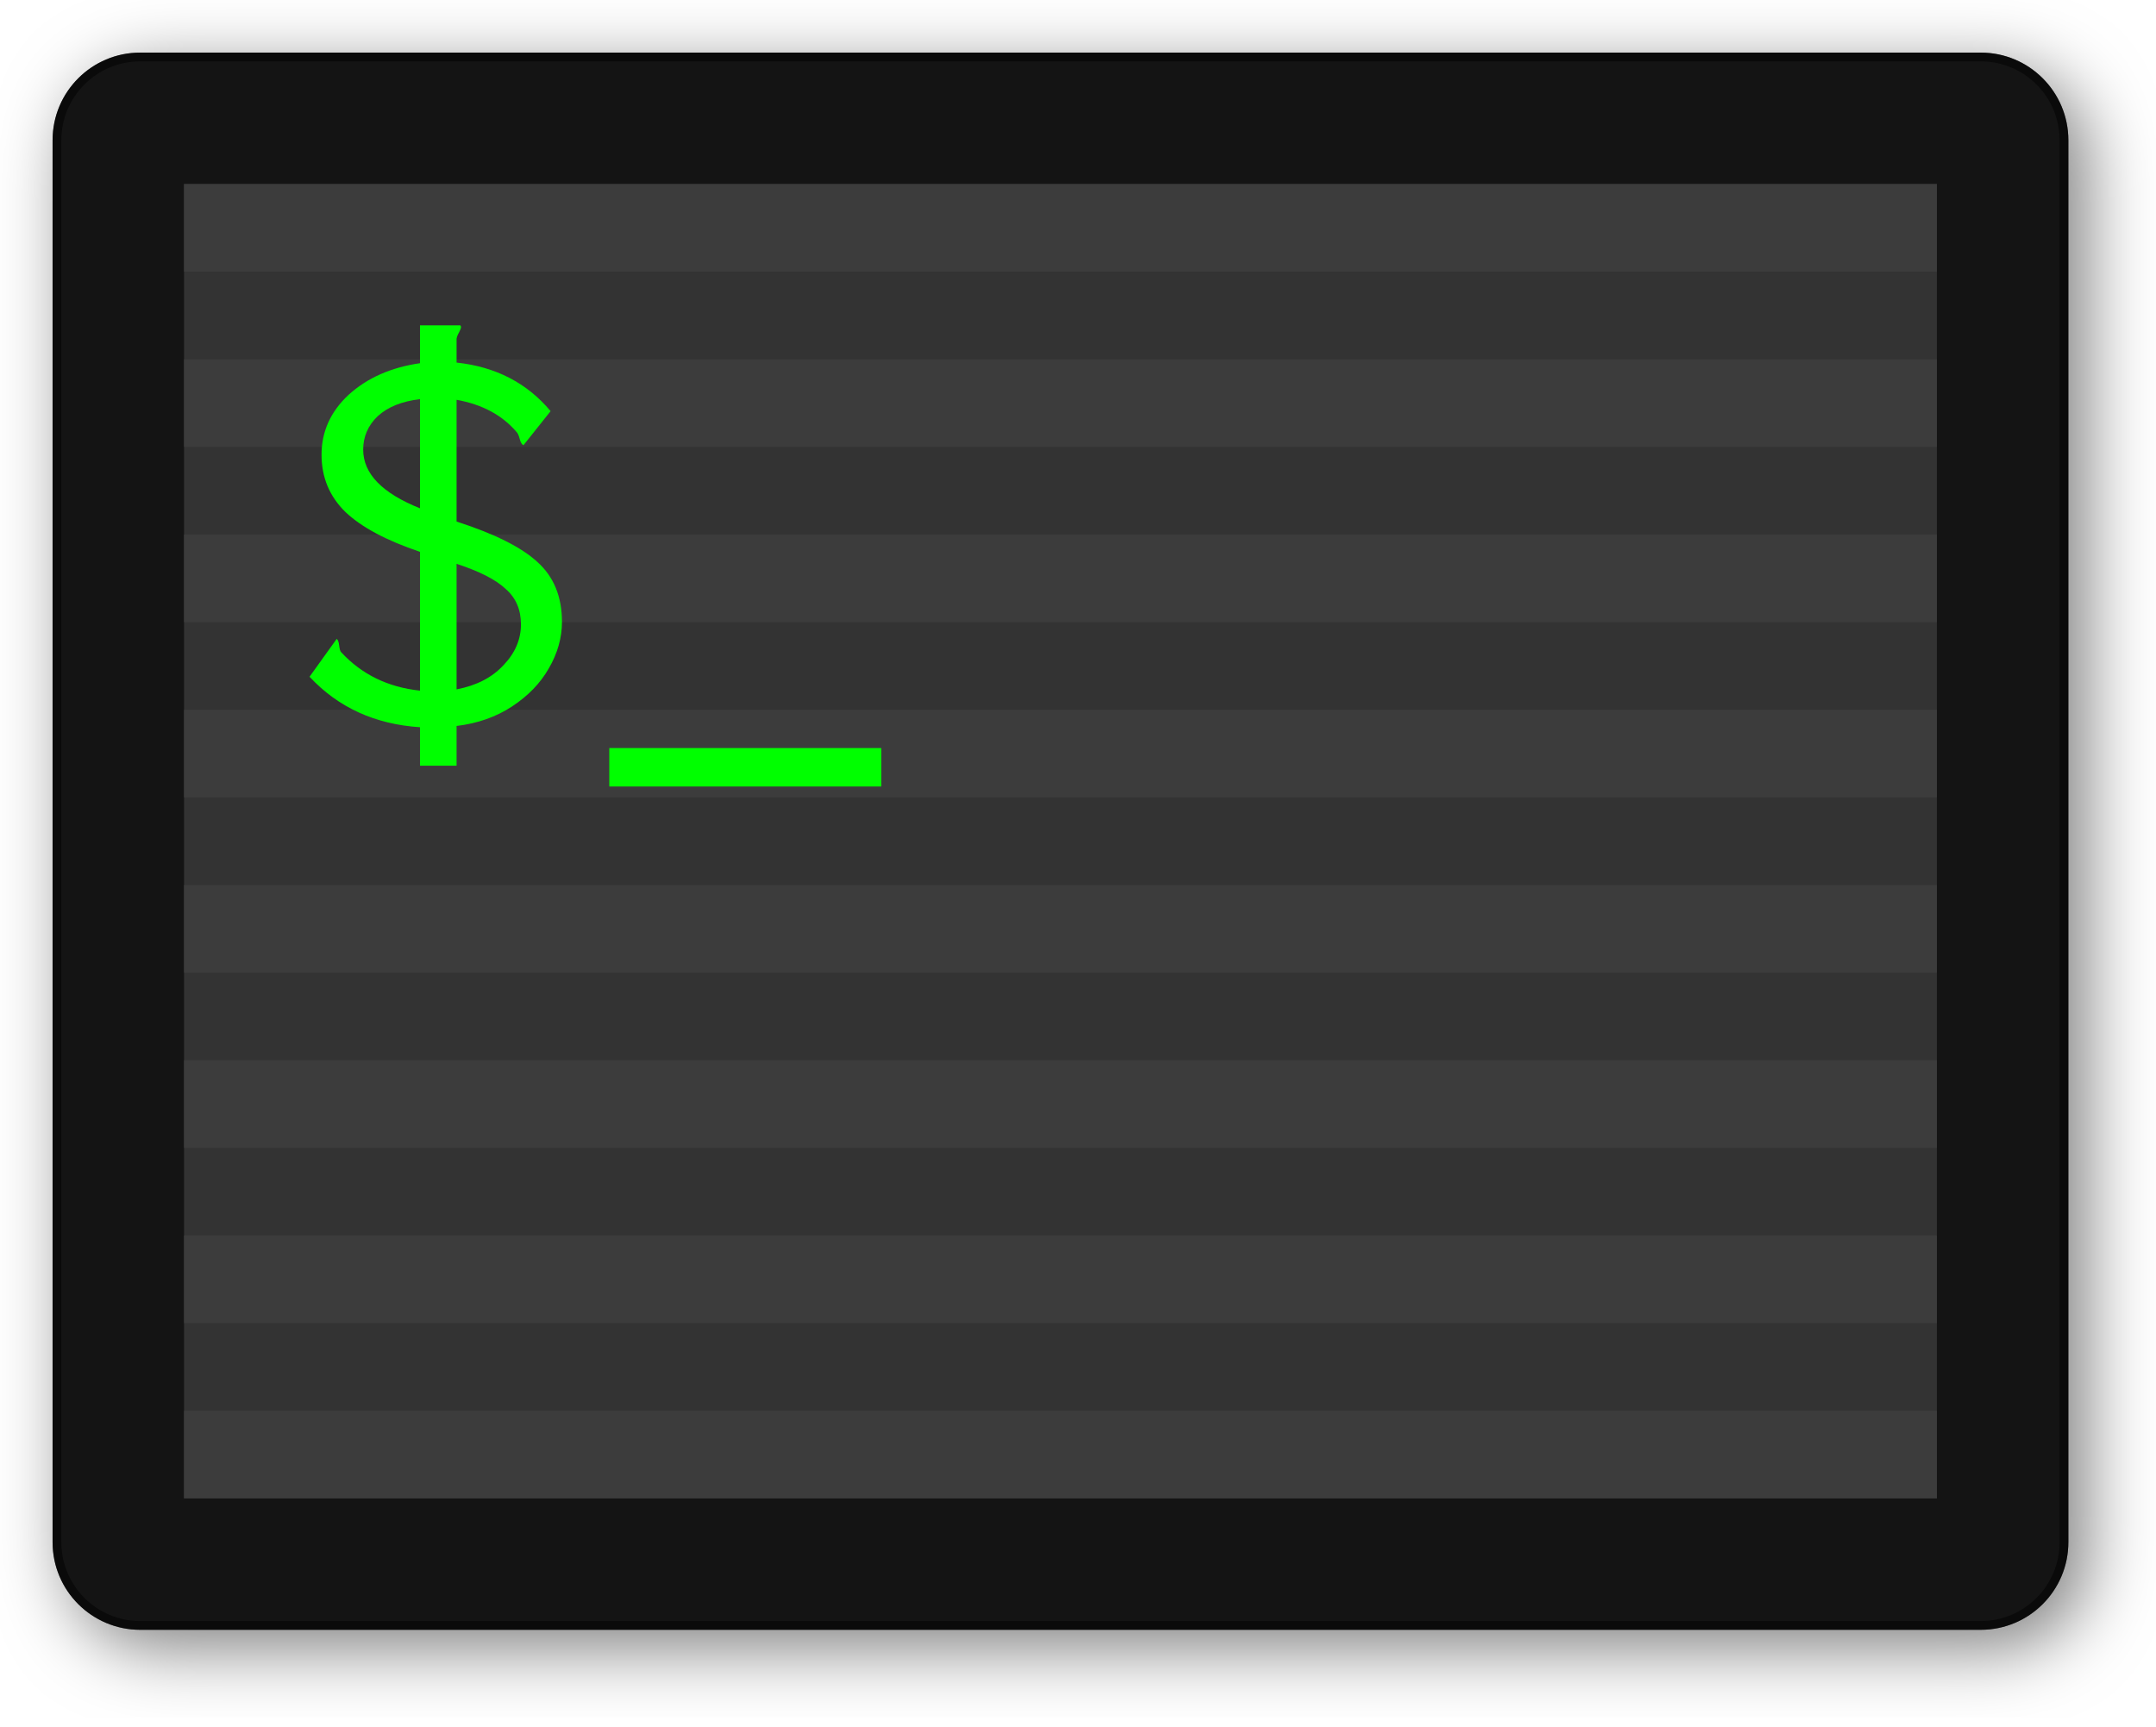
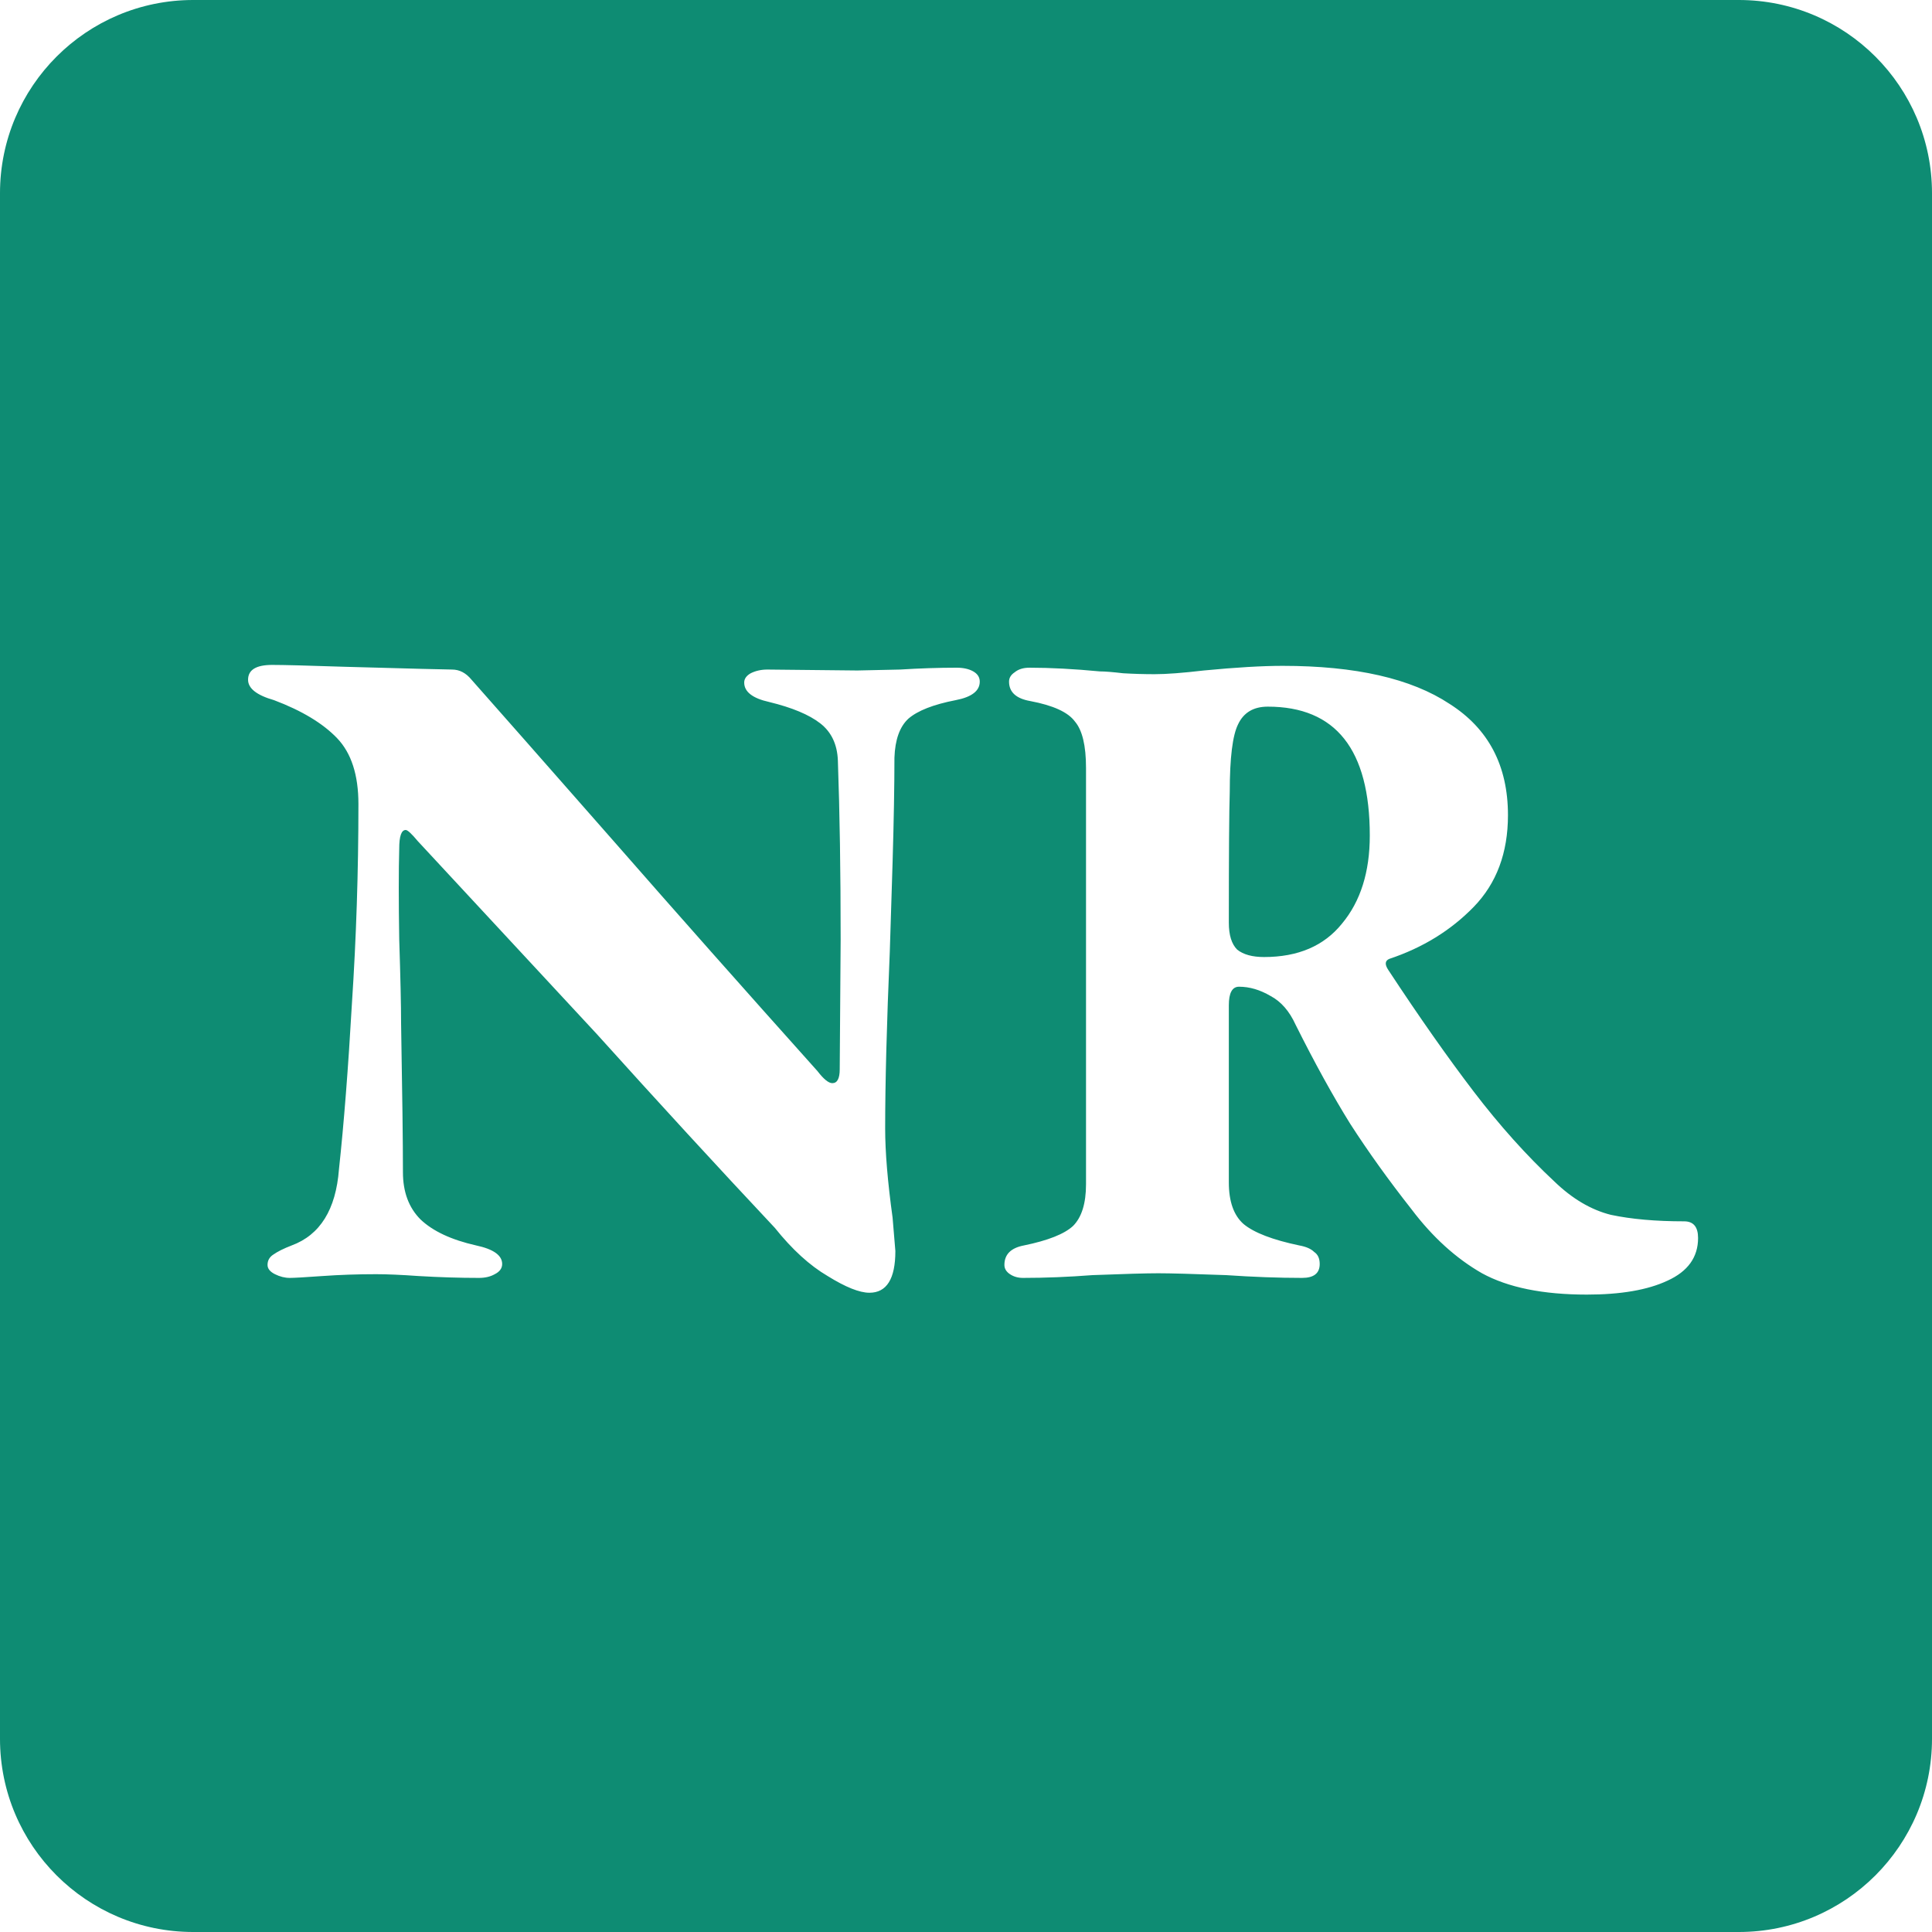
- <svg xmlns="http://www.w3.org/2000/svg" width="246" height="197" viewBox="0 0 246 197" fill="none">
-   <g filter="url(#filter0_d)">
-     <rect x="6" y="6.003" width="230" height="180" rx="10" fill="#141414" />
-     <rect x="6.5" y="6.503" width="229" height="179" rx="9.5" stroke="black" stroke-opacity="0.5" />
-   </g>
-   <rect x="21" y="21.003" width="200" height="150" fill="#333333" />
-   <rect x="21" y="21.003" width="200" height="10" fill="#3C3C3C" />
-   <rect x="21" y="41.003" width="200" height="10" fill="#3C3C3C" />
-   <rect x="21" y="61.003" width="200" height="10" fill="#3C3C3C" />
-   <rect x="21" y="81.003" width="200" height="10" fill="#3C3C3C" />
-   <rect x="21" y="101.003" width="200" height="10" fill="#3C3C3C" />
-   <rect x="21" y="121.003" width="200" height="10" fill="#3C3C3C" />
-   <rect x="21" y="141.003" width="200" height="10" fill="#3C3C3C" />
-   <rect x="21" y="161.003" width="200" height="10" fill="#3C3C3C" />
-   <path d="M47.92 82.995C42.784 82.659 38.584 80.739 35.32 77.235L38.416 72.915C38.56 73.011 38.656 73.275 38.704 73.707C38.752 74.091 38.824 74.331 38.92 74.427C41.272 76.971 44.272 78.435 47.92 78.819V62.979C44.08 61.683 41.248 60.171 39.424 58.443C37.6 56.667 36.688 54.483 36.688 51.891C36.688 49.251 37.72 46.971 39.784 45.051C41.896 43.131 44.608 41.931 47.92 41.451V37.131H52.528C52.576 37.179 52.6 37.251 52.6 37.347C52.6 37.443 52.528 37.635 52.384 37.923C52.24 38.163 52.144 38.403 52.096 38.643V41.379C56.56 41.859 60.136 43.707 62.824 46.923L59.728 50.811C59.536 50.715 59.392 50.475 59.296 50.091C59.2 49.707 59.08 49.443 58.936 49.299C57.304 47.379 55.024 46.155 52.096 45.627V59.523C56.416 60.915 59.488 62.451 61.312 64.131C63.184 65.811 64.12 68.091 64.12 70.971C64.12 72.795 63.616 74.571 62.608 76.299C61.648 77.979 60.256 79.419 58.432 80.619C56.608 81.819 54.496 82.563 52.096 82.851V87.387H47.92V82.995ZM47.92 45.555C45.856 45.795 44.248 46.443 43.096 47.499C41.992 48.555 41.44 49.827 41.44 51.315C41.44 54.051 43.6 56.283 47.92 58.011V45.555ZM52.096 78.675C54.352 78.243 56.128 77.331 57.424 75.939C58.768 74.547 59.44 72.987 59.44 71.259C59.44 69.579 58.864 68.235 57.712 67.227C56.608 66.171 54.736 65.211 52.096 64.347V78.675ZM69.52 85.371H100.552V89.763H69.52V85.371Z" fill="#00FF00" />
-   <defs>
-     <filter id="filter0_d" x="0" y="0.003" width="246" height="196" filterUnits="userSpaceOnUse" color-interpolation-filters="sRGB">
-       <feFlood flood-opacity="0" result="BackgroundImageFix" />
-       <feColorMatrix in="SourceAlpha" type="matrix" values="0 0 0 0 0 0 0 0 0 0 0 0 0 0 0 0 0 0 127 0" />
-       <feOffset dx="2" dy="2" />
-       <feGaussianBlur stdDeviation="4" />
-       <feColorMatrix type="matrix" values="0 0 0 0 0 0 0 0 0 0 0 0 0 0 0 0 0 0 0.5 0" />
-       <feBlend mode="normal" in2="BackgroundImageFix" result="effect1_dropShadow" />
-       <feBlend mode="normal" in="SourceGraphic" in2="effect1_dropShadow" result="shape" />
-     </filter>
-   </defs>
+ <svg xmlns="http://www.w3.org/2000/svg" width="50" height="50" viewBox="0 0 50 50" fill="none">
+   <path fill-rule="evenodd" clip-rule="evenodd" d="M5 0C2.239 0 0 2.239 0 5V45C0 47.761 2.239 50 5 50H45C47.761 50 50 47.761 50 45V5C50 2.239 47.761 0 45 0H5ZM21.42 33.024C21.884 33.312 22.244 33.456 22.5 33.456C22.948 33.456 23.172 33.096 23.172 32.376L23.1 31.512C22.972 30.584 22.908 29.816 22.908 29.208C22.908 28.024 22.948 26.496 23.028 24.624C23.044 24.16 23.068 23.392 23.1 22.32C23.132 21.232 23.148 20.328 23.148 19.608C23.164 19.144 23.284 18.808 23.508 18.6C23.748 18.392 24.156 18.232 24.732 18.12C25.148 18.04 25.356 17.88 25.356 17.64C25.356 17.528 25.3 17.44 25.188 17.376C25.076 17.312 24.932 17.28 24.756 17.28C24.292 17.28 23.804 17.296 23.292 17.328L22.188 17.352L19.86 17.328C19.7 17.328 19.556 17.36 19.428 17.424C19.316 17.488 19.26 17.568 19.26 17.664C19.26 17.904 19.476 18.072 19.908 18.168C20.5 18.312 20.94 18.496 21.228 18.72C21.516 18.944 21.668 19.264 21.684 19.68C21.732 21.024 21.756 22.568 21.756 24.312L21.732 27.672C21.732 27.912 21.668 28.032 21.54 28.032C21.444 28.032 21.316 27.928 21.156 27.72C19.236 25.576 17.492 23.608 15.924 21.816C14.068 19.704 12.828 18.296 12.204 17.592C12.06 17.416 11.892 17.328 11.7 17.328C11.572 17.328 10.644 17.304 8.916 17.256C7.956 17.224 7.332 17.208 7.044 17.208C6.628 17.208 6.42 17.336 6.42 17.592C6.42 17.816 6.644 17.992 7.092 18.12C7.812 18.392 8.356 18.72 8.724 19.104C9.092 19.488 9.276 20.056 9.276 20.808C9.276 22.552 9.22 24.272 9.108 25.968C9.012 27.648 8.9 29.08 8.772 30.264C8.692 31.304 8.284 31.96 7.548 32.232C7.34 32.312 7.18 32.392 7.068 32.472C6.972 32.536 6.924 32.624 6.924 32.736C6.924 32.832 6.988 32.912 7.116 32.976C7.244 33.04 7.372 33.072 7.5 33.072C7.612 33.072 7.892 33.056 8.34 33.024C8.788 32.992 9.252 32.976 9.732 32.976C10.02 32.976 10.388 32.992 10.836 33.024C11.38 33.056 11.9 33.072 12.396 33.072C12.556 33.072 12.692 33.04 12.804 32.976C12.932 32.912 12.996 32.824 12.996 32.712C12.996 32.488 12.772 32.328 12.324 32.232C11.684 32.088 11.204 31.864 10.884 31.56C10.58 31.256 10.428 30.848 10.428 30.336C10.428 29.584 10.412 28.296 10.38 26.472C10.38 26.024 10.364 25.304 10.332 24.312C10.316 23.32 10.316 22.536 10.332 21.96C10.332 21.64 10.388 21.48 10.5 21.48C10.548 21.48 10.652 21.576 10.812 21.768L15.444 26.76C17.044 28.536 18.58 30.208 20.052 31.776C20.5 32.336 20.956 32.752 21.42 33.024ZM38.354 32.952C39.026 33.32 39.93 33.504 41.066 33.504C41.946 33.504 42.642 33.384 43.154 33.144C43.682 32.904 43.946 32.536 43.946 32.04C43.946 31.752 43.826 31.608 43.586 31.608C42.85 31.608 42.218 31.552 41.69 31.44C41.178 31.312 40.69 31.024 40.226 30.576C39.506 29.904 38.81 29.128 38.138 28.248C37.466 27.368 36.73 26.32 35.93 25.104C35.834 24.96 35.842 24.864 35.954 24.816C36.818 24.528 37.546 24.08 38.138 23.472C38.73 22.864 39.026 22.072 39.026 21.096C39.026 19.816 38.522 18.856 37.514 18.216C36.522 17.56 35.082 17.232 33.194 17.232C32.666 17.232 31.986 17.272 31.154 17.352C30.61 17.416 30.186 17.448 29.882 17.448C29.61 17.448 29.338 17.44 29.066 17.424C28.794 17.392 28.594 17.376 28.466 17.376C27.794 17.312 27.186 17.28 26.642 17.28C26.482 17.28 26.354 17.32 26.258 17.4C26.162 17.464 26.114 17.544 26.114 17.64C26.114 17.912 26.298 18.08 26.666 18.144C27.258 18.256 27.642 18.432 27.818 18.672C28.01 18.896 28.106 19.296 28.106 19.872V30.648C28.106 31.144 27.994 31.504 27.77 31.728C27.546 31.936 27.122 32.104 26.498 32.232C26.162 32.296 25.994 32.464 25.994 32.736C25.994 32.832 26.042 32.912 26.138 32.976C26.234 33.04 26.346 33.072 26.474 33.072C27.05 33.072 27.65 33.048 28.274 33C29.106 32.968 29.674 32.952 29.978 32.952C30.282 32.952 30.866 32.968 31.73 33C32.434 33.048 33.09 33.072 33.698 33.072C34.002 33.072 34.154 32.952 34.154 32.712C34.154 32.568 34.106 32.464 34.01 32.4C33.93 32.32 33.802 32.264 33.626 32.232C32.938 32.088 32.458 31.904 32.186 31.68C31.93 31.456 31.802 31.096 31.802 30.6V26.016C31.802 25.696 31.89 25.536 32.066 25.536C32.338 25.536 32.61 25.616 32.882 25.776C33.154 25.92 33.37 26.168 33.53 26.52C34.026 27.512 34.498 28.368 34.946 29.088C35.41 29.808 35.938 30.544 36.53 31.296C37.074 32.016 37.682 32.568 38.354 32.952ZM34.73 23.904C34.266 24.48 33.594 24.768 32.714 24.768C32.41 24.768 32.178 24.704 32.018 24.576C31.874 24.432 31.802 24.2 31.802 23.88C31.802 22.104 31.81 20.976 31.826 20.496C31.826 19.616 31.898 19.032 32.042 18.744C32.186 18.44 32.442 18.288 32.81 18.288C34.57 18.288 35.45 19.4 35.45 21.624C35.45 22.568 35.21 23.328 34.73 23.904Z" fill="#0E8C73" />
</svg>
